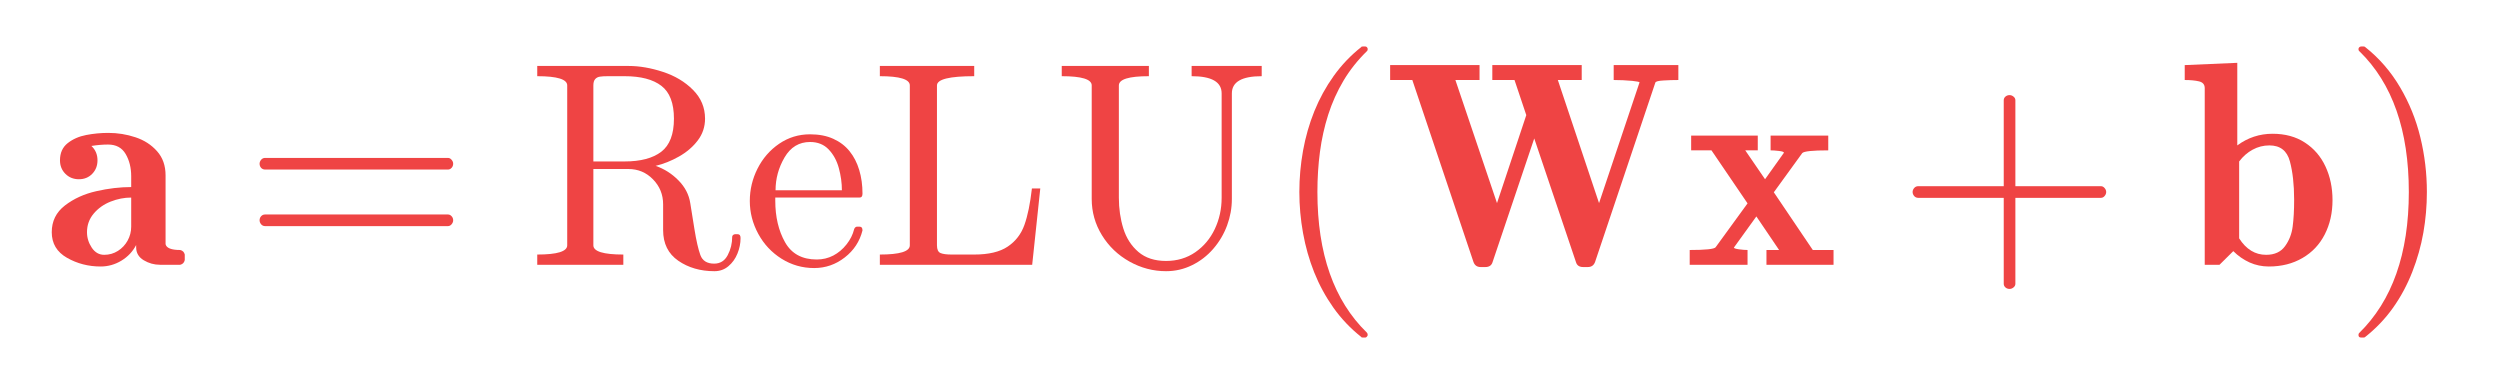
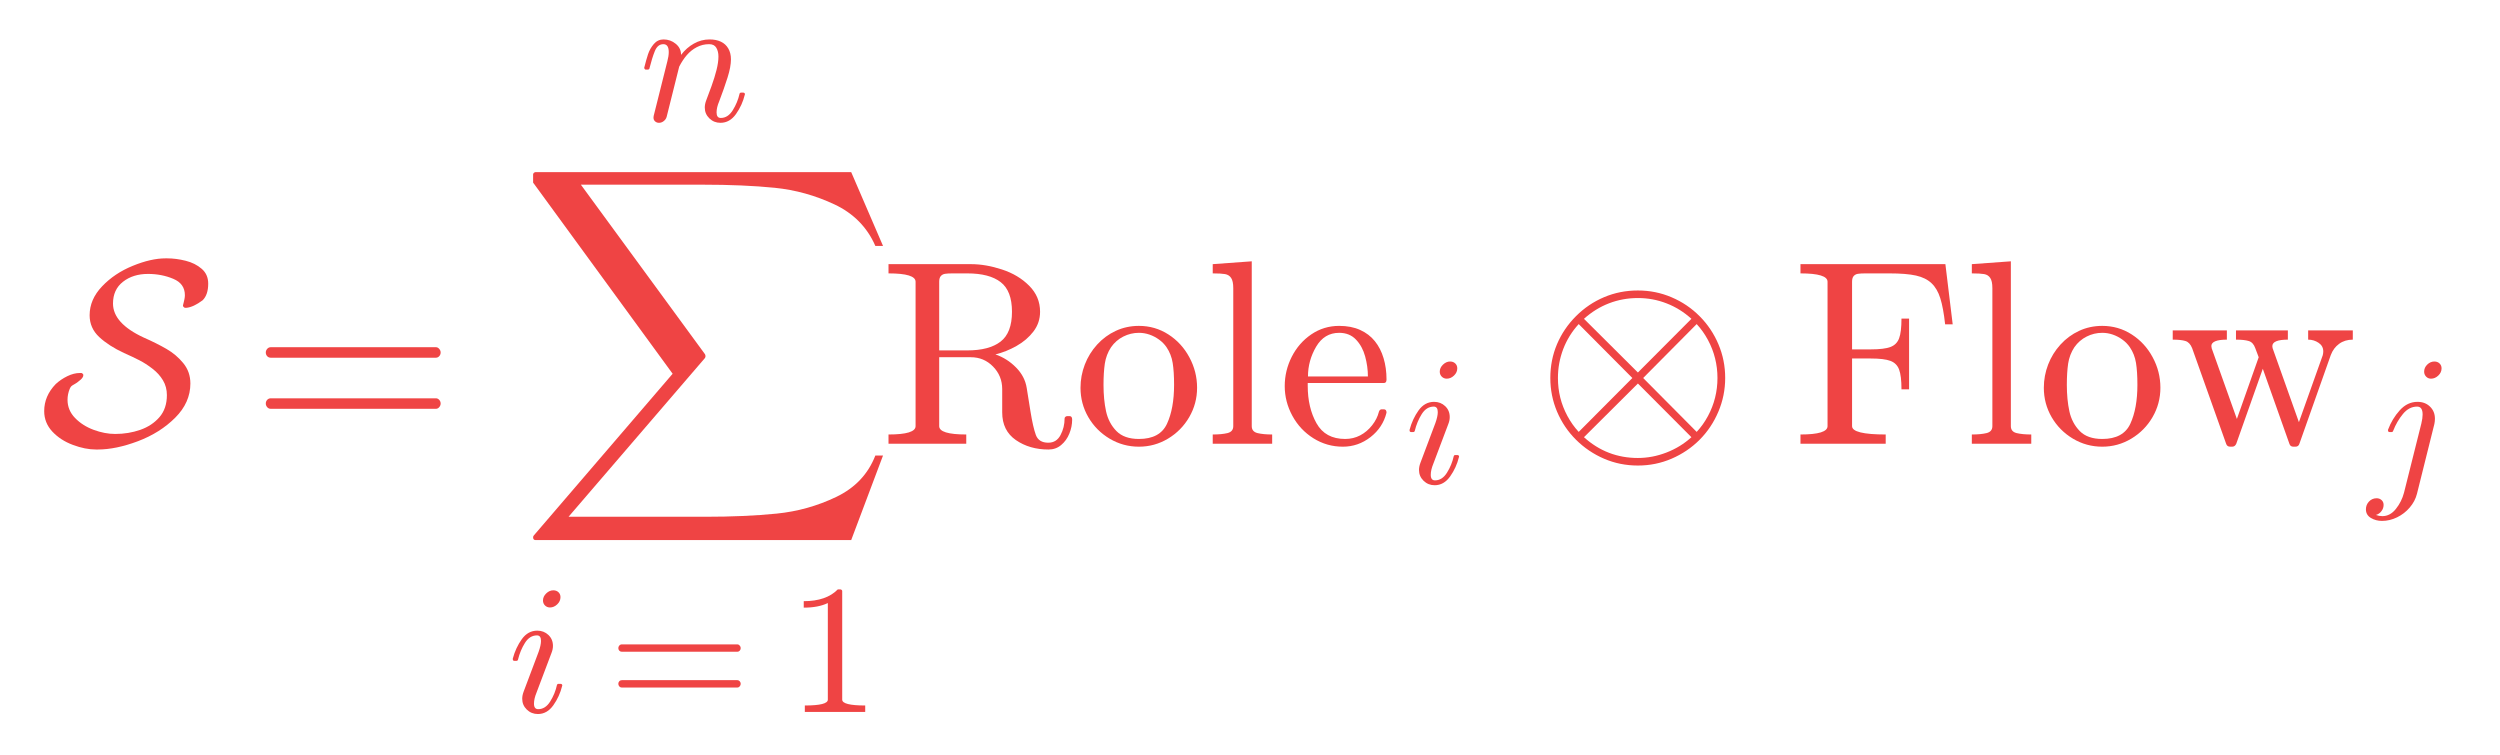
- <svg xmlns="http://www.w3.org/2000/svg" xmlns:xlink="http://www.w3.org/1999/xlink" width="206.16pt" height="31.434pt" viewBox="0 0 206.16 31.434" version="1.1">
+ <svg xmlns="http://www.w3.org/2000/svg" xmlns:xlink="http://www.w3.org/1999/xlink" width="228.24pt" height="68.88pt" viewBox="0 0 228.24 68.88" version="1.1">
  <defs>
    <style type="text/css">*{stroke-linejoin: round; stroke-linecap: butt}</style>
  </defs>
  <g id="figure_1">
    <g id="text_1">
-       <g style="fill: #ef4444" transform="translate(3.6 21.83438) scale(0.24 -0.24)">
+       <g style="fill: #ef4444" transform="translate(3.6 40.56) scale(0.24 -0.24)">
        <defs>
-           <path id="Cmb10-73" d="M 178 716  Q 178 1081 468 1304  Q 759 1528 1157 1618  Q 1556 1709 1925 1709  L 1925 1947  Q 1925 2228 1803 2436  Q 1681 2644 1416 2644  Q 1244 2644 1050 2613  Q 1184 2488 1184 2297  Q 1184 2119 1068 2000  Q 953 1881 775 1881  Q 597 1881 478 2000  Q 359 2119 359 2297  Q 359 2541 529 2675  Q 700 2809 937 2854  Q 1175 2900 1422 2900  Q 1731 2900 2018 2804  Q 2306 2709 2493 2498  Q 2681 2288 2681 1966  L 2681 453  Q 2709 325 3003 325  Q 3084 306 3103 225  L 3103 103  Q 3084 19 3003 0  L 2559 0  Q 2366 0 2200 100  Q 2034 200 2034 384  L 2034 434  Q 1922 219 1709 90  Q 1497 -38 1253 -38  Q 850 -38 514 153  Q 178 344 178 716  z M 1331 219  Q 1497 219 1633 305  Q 1769 391 1847 533  Q 1925 675 1925 838  L 1925 1478  Q 1697 1478 1472 1389  Q 1247 1300 1100 1125  Q 953 950 953 716  Q 953 534 1058 376  Q 1163 219 1331 219  z " transform="scale(0.015625)" />
+           <path id="Cmsy10-3f" d="M 116 794  Q 116 1163 397 1453  Q 519 1566 678 1644  Q 838 1722 984 1722  L 1025 1722  Q 1069 1700 1069 1672  Q 1069 1638 1047 1608  Q 1025 1578 1003 1559  Q 981 1541 934 1503  Q 894 1472 845 1445  Q 797 1419 778 1401  Q 759 1384 738 1338  Q 684 1206 684 1069  Q 684 816 867 627  Q 1050 438 1320 338  Q 1591 238 1844 238  Q 2169 238 2455 338  Q 2741 438 2922 647  Q 3103 856 3103 1184  Q 3103 1384 3008 1543  Q 2913 1703 2750 1828  Q 2588 1953 2431 2033  Q 2275 2113 2059 2209  Q 1688 2381 1455 2598  Q 1222 2816 1222 3128  Q 1222 3513 1525 3831  Q 1828 4150 2272 4331  Q 2716 4513 3072 4513  L 3109 4513  Q 3325 4513 3558 4455  Q 3791 4397 3950 4259  Q 4109 4122 4109 3897  Q 4109 3628 3975 3494  Q 3750 3325 3578 3309  L 3541 3309  Q 3494 3331 3494 3366  Q 3506 3422 3514 3447  Q 3522 3472 3531 3522  Q 3541 3572 3541 3616  Q 3541 3897 3258 4015  Q 2975 4134 2644 4134  Q 2278 4134 2034 3943  Q 1791 3753 1791 3413  Q 1791 2931 2541 2584  Q 2853 2447 3093 2308  Q 3334 2169 3504 1959  Q 3675 1750 3675 1466  Q 3675 1003 3306 634  Q 2938 266 2400 62  Q 1863 -141 1416 -141  L 1381 -141  Q 1113 -141 813 -28  Q 513 84 314 296  Q 116 509 116 794  z " transform="scale(0.015625)" />
          <path id="Cmr10-29" d="M 481 850  Q 428 850 393 890  Q 359 931 359 978  Q 359 1031 393 1068  Q 428 1106 481 1106  L 4500 1106  Q 4547 1106 4581 1068  Q 4616 1031 4616 978  Q 4616 931 4581 890  Q 4547 850 4500 850  L 481 850  z M 481 2094  Q 428 2094 393 2131  Q 359 2169 359 2222  Q 359 2269 393 2309  Q 428 2350 481 2350  L 4500 2350  Q 4547 2350 4581 2309  Q 4616 2269 4616 2222  Q 4616 2169 4581 2131  Q 4547 2094 4500 2094  L 481 2094  z " transform="scale(0.015625)" />
+           <path id="Cmmi10-7a" d="M 494 109  Q 494 147 500 166  L 978 2075  Q 1025 2253 1025 2388  Q 1025 2663 838 2663  Q 638 2663 541 2423  Q 444 2184 353 1819  Q 353 1800 334 1789  Q 316 1778 300 1778  L 225 1778  Q 203 1778 187 1801  Q 172 1825 172 1844  Q 241 2122 305 2315  Q 369 2509 505 2668  Q 641 2828 844 2828  Q 1084 2828 1268 2676  Q 1453 2525 1453 2291  Q 1644 2541 1900 2684  Q 2156 2828 2444 2828  Q 2672 2828 2837 2750  Q 3003 2672 3095 2514  Q 3188 2356 3188 2138  Q 3188 1875 3070 1503  Q 2953 1131 2778 672  Q 2688 463 2688 288  Q 2688 97 2834 97  Q 3084 97 3251 365  Q 3419 634 3488 941  Q 3500 978 3541 978  L 3616 978  Q 3641 978 3658 962  Q 3675 947 3675 922  Q 3675 916 3669 903  Q 3581 541 3364 234  Q 3147 -72 2822 -72  Q 2597 -72 2437 83  Q 2278 238 2278 459  Q 2278 578 2328 709  Q 2409 919 2514 1209  Q 2619 1500 2686 1765  Q 2753 2031 2753 2234  Q 2753 2413 2679 2538  Q 2606 2663 2431 2663  Q 2197 2663 2000 2559  Q 1803 2456 1656 2286  Q 1509 2116 1388 1881  L 953 141  Q 931 53 854 -9  Q 778 -72 684 -72  Q 606 -72 550 -22  Q 494 28 494 109  z " transform="scale(0.015625)" />
+           <path id="Cmex10-33" d="M 422 -8959  Q 359 -8959 359 -8891  Q 359 -8863 378 -8844  L 3756 -4909  L 378 -281  Q 359 -263 359 -250  L 359 -56  Q 359 -34 379 -17  Q 400 0 422 0  L 8103 0  L 8878 -1797  L 8691 -1797  Q 8394 -1116 7697 -787  Q 7000 -459 6242 -382  Q 5484 -306 4481 -306  L 1522 -306  L 4544 -4434  Q 4556 -4459 4556 -4481  Q 4556 -4500 4544 -4525  L 1222 -8391  L 4544 -8391  Q 5528 -8391 6289 -8314  Q 7050 -8238 7739 -7908  Q 8428 -7578 8691 -6900  L 8878 -6900  L 8103 -8959  L 422 -8959  z " transform="scale(0.015625)" />
+           <path id="Cmmi10-37" d="M 500 459  Q 500 578 550 709  L 1069 2088  Q 1153 2322 1153 2472  Q 1153 2663 1013 2663  Q 759 2663 595 2402  Q 431 2141 353 1819  Q 341 1778 300 1778  L 225 1778  Q 172 1778 172 1838  L 172 1856  Q 275 2238 487 2533  Q 700 2828 1025 2828  Q 1253 2828 1411 2678  Q 1569 2528 1569 2297  Q 1569 2178 1516 2047  L 997 672  Q 909 459 909 288  Q 909 97 1056 97  Q 1306 97 1473 364  Q 1641 631 1709 941  Q 1722 978 1759 978  L 1838 978  Q 1863 978 1878 961  Q 1894 944 1894 922  Q 1894 916 1888 903  Q 1800 541 1583 234  Q 1366 -72 1044 -72  Q 819 -72 659 83  Q 500 238 500 459  z M 1222 3878  Q 1222 4013 1334 4122  Q 1447 4231 1581 4231  Q 1691 4231 1761 4164  Q 1831 4097 1831 3994  Q 1831 3850 1717 3742  Q 1603 3634 1466 3634  Q 1363 3634 1292 3704  Q 1222 3775 1222 3878  z " transform="scale(0.015625)" />
+           <path id="Cmr10-64" d="M 594 0  L 594 225  Q 1394 225 1394 428  L 1394 3788  Q 1063 3628 556 3628  L 556 3853  Q 1341 3853 1741 4263  L 1831 4263  Q 1853 4263 1873 4245  Q 1894 4228 1894 4206  L 1894 428  Q 1894 225 2694 225  L 2694 0  L 594 0  z " transform="scale(0.015625)" />
          <path id="Cmr10-69" d="M 213 0  L 213 225  Q 872 225 872 428  L 872 3944  Q 872 4147 213 4147  L 213 4372  L 2222 4372  Q 2581 4372 2976 4242  Q 3372 4113 3637 3847  Q 3903 3581 3903 3213  Q 3903 2944 3742 2733  Q 3581 2522 3329 2380  Q 3078 2238 2816 2175  Q 3103 2075 3318 1856  Q 3534 1638 3578 1356  L 3669 788  Q 3731 403 3800 214  Q 3869 25 4103 25  Q 4303 25 4401 211  Q 4500 397 4500 616  Q 4500 638 4520 655  Q 4541 672 4563 672  L 4622 672  Q 4684 672 4684 588  Q 4684 413 4615 245  Q 4547 78 4417 -31  Q 4288 -141 4109 -141  Q 3647 -141 3314 89  Q 2981 319 2981 763  L 2981 1331  Q 2981 1650 2759 1878  Q 2538 2106 2216 2106  L 1447 2106  L 1447 428  Q 1447 225 2106 225  L 2106 0  L 213 0  z M 1447 2272  L 2131 2272  Q 2663 2272 2941 2486  Q 3219 2700 3219 3213  Q 3219 3722 2944 3934  Q 2669 4147 2131 4147  L 1772 4147  Q 1656 4147 1592 4137  Q 1528 4128 1487 4083  Q 1447 4038 1447 3944  L 1447 2272  z " transform="scale(0.015625)" />
+           <path id="Cmr10-42" d="M 1600 -72  Q 1216 -72 887 123  Q 559 319 368 647  Q 178 975 178 1363  Q 178 1656 283 1928  Q 388 2200 583 2414  Q 778 2628 1037 2748  Q 1297 2869 1600 2869  Q 1994 2869 2317 2661  Q 2641 2453 2828 2104  Q 3016 1756 3016 1363  Q 3016 978 2825 648  Q 2634 319 2307 123  Q 1981 -72 1600 -72  z M 1600 116  Q 2113 116 2284 487  Q 2456 859 2456 1434  Q 2456 1756 2422 1967  Q 2388 2178 2272 2350  Q 2200 2456 2089 2536  Q 1978 2616 1854 2658  Q 1731 2700 1600 2700  Q 1400 2700 1220 2609  Q 1041 2519 922 2350  Q 803 2169 770 1951  Q 738 1734 738 1434  Q 738 1075 800 789  Q 863 503 1052 309  Q 1241 116 1600 116  z " transform="scale(0.015625)" />
+           <path id="Cmr10-6a" d="M 197 0  L 197 225  Q 416 225 556 259  Q 697 294 697 428  L 697 3788  Q 697 3959 645 4036  Q 594 4113 497 4130  Q 400 4147 197 4147  L 197 4372  L 1147 4441  L 1147 428  Q 1147 294 1287 259  Q 1428 225 1644 225  L 1644 0  L 197 0  z " transform="scale(0.015625)" />
          <path id="Cmr10-82" d="M 1594 -72  Q 1203 -72 876 133  Q 550 338 364 680  Q 178 1022 178 1403  Q 178 1778 348 2115  Q 519 2453 823 2661  Q 1128 2869 1503 2869  Q 1797 2869 2014 2770  Q 2231 2672 2372 2497  Q 2513 2322 2584 2084  Q 2656 1847 2656 1563  Q 2656 1478 2591 1478  L 738 1478  L 738 1409  Q 738 878 952 497  Q 1166 116 1650 116  Q 1847 116 2014 203  Q 2181 291 2304 447  Q 2428 603 2472 781  Q 2478 803 2495 820  Q 2513 838 2534 838  L 2591 838  Q 2656 838 2656 756  Q 2566 394 2266 161  Q 1966 -72 1594 -72  z M 744 1638  L 2203 1638  Q 2203 1878 2136 2125  Q 2069 2372 1912 2536  Q 1756 2700 1503 2700  Q 1141 2700 942 2361  Q 744 2022 744 1638  z " transform="scale(0.015625)" />
-           <path id="Cmr10-4e" d="M 197 0  L 197 225  Q 856 225 856 428  L 856 3944  Q 856 4147 197 4147  L 197 4372  L 2272 4372  L 2272 4147  Q 1453 4147 1453 3944  L 1453 428  Q 1453 291 1531 258  Q 1609 225 1778 225  L 2272 225  Q 2750 225 3009 400  Q 3269 575 3376 876  Q 3484 1178 3541 1678  L 3725 1678  L 3547 0  L 197 0  z " transform="scale(0.015625)" />
-           <path id="Cmr10-3d" d="M 856 1447  L 856 3944  Q 856 4147 197 4147  L 197 4372  L 2113 4372  L 2113 4147  Q 1453 4147 1453 3944  L 1453 1472  Q 1453 1116 1551 798  Q 1650 481 1883 282  Q 2116 84 2491 84  Q 2856 84 3134 276  Q 3413 469 3563 787  Q 3713 1106 3713 1472  L 3713 3769  Q 3713 4147 3053 4147  L 3053 4372  L 4594 4372  L 4594 4147  Q 3938 4147 3938 3769  L 3938 1447  Q 3938 1150 3833 865  Q 3728 581 3529 351  Q 3331 122 3062 -9  Q 2794 -141 2491 -141  Q 2066 -141 1686 71  Q 1306 284 1081 650  Q 856 1016 856 1447  z " transform="scale(0.015625)" />
-           <path id="Cmr10-77" d="M 1984 -1588  Q 1628 -1306 1370 -942  Q 1113 -578 948 -165  Q 784 247 703 697  Q 622 1147 622 1600  Q 622 2059 703 2509  Q 784 2959 951 3375  Q 1119 3791 1378 4153  Q 1638 4516 1984 4788  Q 1984 4800 2016 4800  L 2075 4800  Q 2094 4800 2109 4783  Q 2125 4766 2125 4744  Q 2125 4716 2113 4703  Q 1800 4397 1592 4047  Q 1384 3697 1257 3301  Q 1131 2906 1075 2482  Q 1019 2059 1019 1600  Q 1019 -434 2106 -1491  Q 2125 -1509 2125 -1544  Q 2125 -1559 2108 -1579  Q 2091 -1600 2075 -1600  L 2016 -1600  Q 1984 -1600 1984 -1588  z " transform="scale(0.015625)" />
-           <path id="Cmb10-47" d="M 1966 63  L 622 4063  L 134 4063  L 134 4391  L 2100 4391  L 2100 4063  L 1569 4063  L 2484 1356  L 3128 3291  L 2869 4063  L 2381 4063  L 2381 4391  L 4347 4391  L 4347 4063  L 3822 4063  L 4728 1356  L 5619 4013  Q 5603 4028 5459 4044  Q 5259 4063 5050 4063  L 5050 4391  L 6472 4391  L 6472 4063  Q 6316 4063 6147 4053  Q 5978 4044 5966 4006  L 4641 63  Q 4600 -50 4481 -50  L 4378 -50  Q 4250 -50 4219 63  L 3303 2778  L 2388 63  Q 2356 -50 2228 -50  L 2125 -50  Q 2006 -50 1966 63  z " transform="scale(0.015625)" />
-           <path id="Cmb10-2d" d="M 109 0  L 109 325  Q 628 325 678 384  L 1381 1350  L 588 2516  L 141 2516  L 141 2841  L 1606 2841  L 1606 2516  L 1331 2516  L 1766 1881  L 2181 2463  Q 2181 2491 2072 2503  Q 1963 2516 1888 2516  L 1888 2841  L 3156 2841  L 3156 2516  Q 2638 2516 2584 2456  L 1959 1594  L 2816 325  L 3272 325  L 3272 0  L 1797 0  L 1797 325  L 2075 325  L 1575 1063  L 1081 378  Q 1081 356 1193 340  Q 1306 325 1381 325  L 1381 0  L 109 0  z " transform="scale(0.015625)" />
-           <path id="Cmr10-4c" d="M 481 1472  Q 428 1472 393 1512  Q 359 1553 359 1600  Q 359 1647 393 1687  Q 428 1728 481 1728  L 2363 1728  L 2363 3616  Q 2363 3666 2400 3698  Q 2438 3731 2491 3731  Q 2538 3731 2578 3698  Q 2619 3666 2619 3616  L 2619 1728  L 4500 1728  Q 4547 1728 4581 1687  Q 4616 1647 4616 1600  Q 4616 1553 4581 1512  Q 4547 1472 4500 1472  L 2619 1472  L 2619 -416  Q 2619 -466 2578 -498  Q 2538 -531 2491 -531  Q 2438 -531 2400 -498  Q 2363 -466 2363 -416  L 2363 1472  L 481 1472  z " transform="scale(0.015625)" />
-           <path id="Cmb10-41" d="M 531 0  L 531 3884  Q 531 4003 406 4033  Q 281 4063 91 4063  L 91 4391  L 1247 4441  L 1247 2625  Q 1594 2881 2022 2881  Q 2438 2881 2734 2687  Q 3031 2494 3186 2162  Q 3341 1831 3341 1422  Q 3341 1000 3170 667  Q 3000 334 2679 148  Q 2359 -38 1941 -38  Q 1716 -38 1517 51  Q 1319 141 1159 300  L 856 0  L 531 0  z M 1288 581  Q 1519 219 1881 219  Q 2159 219 2296 408  Q 2434 597 2465 842  Q 2497 1088 2497 1416  L 2497 1434  Q 2497 1928 2403 2276  Q 2309 2625 1953 2625  Q 1756 2625 1584 2531  Q 1413 2438 1288 2272  L 1288 581  z " transform="scale(0.015625)" />
-           <path id="Cmr10-44" d="M 416 -1600  Q 359 -1600 359 -1544  Q 359 -1516 372 -1503  Q 1466 -434 1466 1600  Q 1466 3634 384 4691  Q 359 4706 359 4744  Q 359 4766 376 4783  Q 394 4800 416 4800  L 475 4800  Q 494 4800 506 4788  Q 966 4425 1272 3906  Q 1578 3388 1720 2800  Q 1863 2213 1863 1600  Q 1863 1147 1786 708  Q 1709 269 1542 -157  Q 1375 -584 1119 -945  Q 863 -1306 506 -1588  Q 494 -1600 475 -1600  L 416 -1600  z " transform="scale(0.015625)" />
+           <path id="Cmsy10-1e" d="M 2491 -531  Q 2053 -531 1668 -365  Q 1284 -200 986 95  Q 688 391 523 780  Q 359 1169 359 1600  Q 359 2038 521 2422  Q 684 2806 984 3106  Q 1284 3406 1668 3568  Q 2053 3731 2491 3731  Q 2925 3731 3312 3565  Q 3700 3400 3994 3104  Q 4288 2809 4452 2421  Q 4616 2034 4616 1600  Q 4616 1172 4450 780  Q 4284 388 3992 95  Q 3700 -197 3312 -364  Q 2925 -531 2491 -531  z M 1178 159  Q 1738 -347 2491 -347  Q 2844 -347 3187 -214  Q 3531 -81 3794 159  L 2491 1466  L 1178 159  z M 1050 288  L 2356 1600  L 1050 2913  Q 803 2644 673 2305  Q 544 1966 544 1600  Q 544 1353 601 1122  Q 659 891 775 675  Q 891 459 1050 288  z M 3922 288  Q 4081 459 4197 675  Q 4313 891 4370 1122  Q 4428 1353 4428 1600  Q 4428 1847 4370 2078  Q 4313 2309 4197 2525  Q 4081 2741 3922 2913  L 2619 1600  L 3922 288  z M 2491 1734  L 3794 3041  Q 3522 3288 3189 3417  Q 2856 3547 2491 3547  Q 2122 3547 1789 3419  Q 1456 3291 1178 3041  L 2491 1734  z " transform="scale(0.015625)" />
+           <path id="Cmr10-33" d="M 197 0  L 197 225  Q 856 225 856 428  L 856 3944  Q 856 4147 197 4147  L 197 4372  L 3725 4372  L 3903 2906  L 3719 2906  Q 3675 3309 3601 3542  Q 3528 3775 3387 3908  Q 3247 4041 3011 4094  Q 2775 4147 2363 4147  L 1778 4147  Q 1663 4147 1598 4137  Q 1534 4128 1493 4083  Q 1453 4038 1453 3944  L 1453 2297  L 1906 2297  Q 2234 2297 2387 2355  Q 2541 2413 2598 2566  Q 2656 2719 2656 3047  L 2841 3047  L 2841 1325  L 2656 1325  Q 2656 1653 2598 1806  Q 2541 1959 2387 2017  Q 2234 2075 1906 2075  L 1453 2075  L 1453 428  Q 1453 225 2272 225  L 2272 0  L 197 0  z " transform="scale(0.015625)" />
+           <path id="Cmr10-62" d="M 1416 0  L 588 2328  Q 531 2469 425 2501  Q 319 2534 116 2534  L 116 2759  L 1434 2759  L 1434 2534  Q 1056 2534 1056 2375  Q 1059 2366 1061 2356  Q 1063 2347 1063 2328  L 1678 603  L 2209 2106  L 2125 2328  Q 2075 2469 1965 2501  Q 1856 2534 1656 2534  L 1656 2759  L 2919 2759  L 2919 2534  Q 2541 2534 2541 2375  Q 2541 2350 2547 2328  L 3188 525  L 3769 2156  Q 3781 2206 3781 2247  Q 3781 2381 3667 2457  Q 3553 2534 3413 2534  L 3413 2759  L 4500 2759  L 4500 2534  Q 4306 2534 4167 2432  Q 4028 2331 3963 2156  L 3200 0  Q 3178 -72 3103 -72  L 3053 -72  Q 2978 -72 2956 0  L 2309 1825  L 1663 0  Q 1631 -72 1563 -72  L 1516 -72  Q 1438 -72 1416 0  z " transform="scale(0.015625)" />
+           <path id="Cmmi10-69" d="M -84 -909  Q -84 -753 23 -639  Q 131 -525 288 -525  Q 391 -525 461 -589  Q 531 -653 531 -756  Q 531 -878 454 -976  Q 378 -1075 263 -1106  Q 375 -1147 488 -1147  Q 759 -1147 959 -895  Q 1159 -644 1241 -331  L 1844 2075  Q 1888 2259 1888 2388  Q 1888 2663 1697 2663  Q 1416 2663 1205 2408  Q 994 2153 863 1819  Q 850 1778 813 1778  L 738 1778  Q 684 1778 684 1838  L 684 1856  Q 828 2241 1093 2534  Q 1359 2828 1709 2828  Q 1975 2828 2145 2662  Q 2316 2497 2316 2241  Q 2316 2150 2297 2059  L 1691 -372  Q 1625 -631 1440 -847  Q 1256 -1063 1000 -1188  Q 744 -1313 475 -1313  Q 259 -1313 87 -1209  Q -84 -1106 -84 -909  z M 1941 3878  Q 1941 4019 2050 4125  Q 2159 4231 2297 4231  Q 2406 4231 2476 4164  Q 2547 4097 2547 3994  Q 2547 3850 2433 3742  Q 2319 3634 2181 3634  Q 2078 3634 2009 3706  Q 1941 3778 1941 3878  z " transform="scale(0.015625)" />
        </defs>
-         <use xlink:href="#Cmb10-73" />
-         <use xlink:href="#Cmr10-29" transform="translate(68.58404 0)" />
-         <use xlink:href="#Cmr10-69" transform="translate(166.2696 0)" />
-         <use xlink:href="#Cmr10-82" transform="translate(239.8536 0)" />
-         <use xlink:href="#Cmr10-4e" transform="translate(284.2384 0)" />
-         <use xlink:href="#Cmr10-3d" transform="translate(346.7384 0)" />
-         <use xlink:href="#Cmr10-77" transform="translate(421.7384 0)" />
-         <use xlink:href="#Cmb10-47" transform="translate(460.5568 0)" />
-         <use xlink:href="#Cmb10-2d" transform="translate(563.8771 0)" />
-         <use xlink:href="#Cmr10-4c" transform="translate(636.5627 0)" />
-         <use xlink:href="#Cmb10-41" transform="translate(734.2483 0)" />
-         <use xlink:href="#Cmr10-44" transform="translate(789.7659 0)" />
+         <use xlink:href="#Cmsy10-3f" transform="translate(0 0.205729)" />
+         <use xlink:href="#Cmr10-29" transform="translate(80.4981 0.205729)" />
+         <use xlink:href="#Cmmi10-7a" transform="translate(228.1837 123.0687) scale(0.7)" />
+         <use xlink:href="#Cmex10-33" transform="translate(182.1837 103.5312)" />
+         <use xlink:href="#Cmmi10-37" transform="translate(178.1837 -101.8297) scale(0.7)" />
+         <use xlink:href="#Cmr10-29" transform="translate(216.2804 -101.8297) scale(0.7)" />
+         <use xlink:href="#Cmr10-64" transform="translate(284.6604 -101.8297) scale(0.7)" />
+         <use xlink:href="#Cmr10-69" transform="translate(319.6604 0.205729)" />
+         <use xlink:href="#Cmr10-42" transform="translate(393.2443 0.205729)" />
+         <use xlink:href="#Cmr10-6a" transform="translate(443.2443 0.205729)" />
+         <use xlink:href="#Cmr10-82" transform="translate(470.9299 0.205729)" />
+         <use xlink:href="#Cmmi10-37" transform="translate(519.3189 -14.79423) scale(0.7)" />
+         <use xlink:href="#Cmsy10-1e" transform="translate(569.1361 0.205729)" />
+         <use xlink:href="#Cmr10-33" transform="translate(666.8217 0.205729)" />
+         <use xlink:href="#Cmr10-6a" transform="translate(732.0072 0.205729)" />
+         <use xlink:href="#Cmr10-42" transform="translate(759.6928 0.205729)" />
+         <use xlink:href="#Cmr10-62" transform="translate(809.6928 0.205729)" />
+         <use xlink:href="#Cmmi10-69" transform="translate(885.9139 -14.79423) scale(0.7)" />
      </g>
    </g>
  </g>
</svg>
